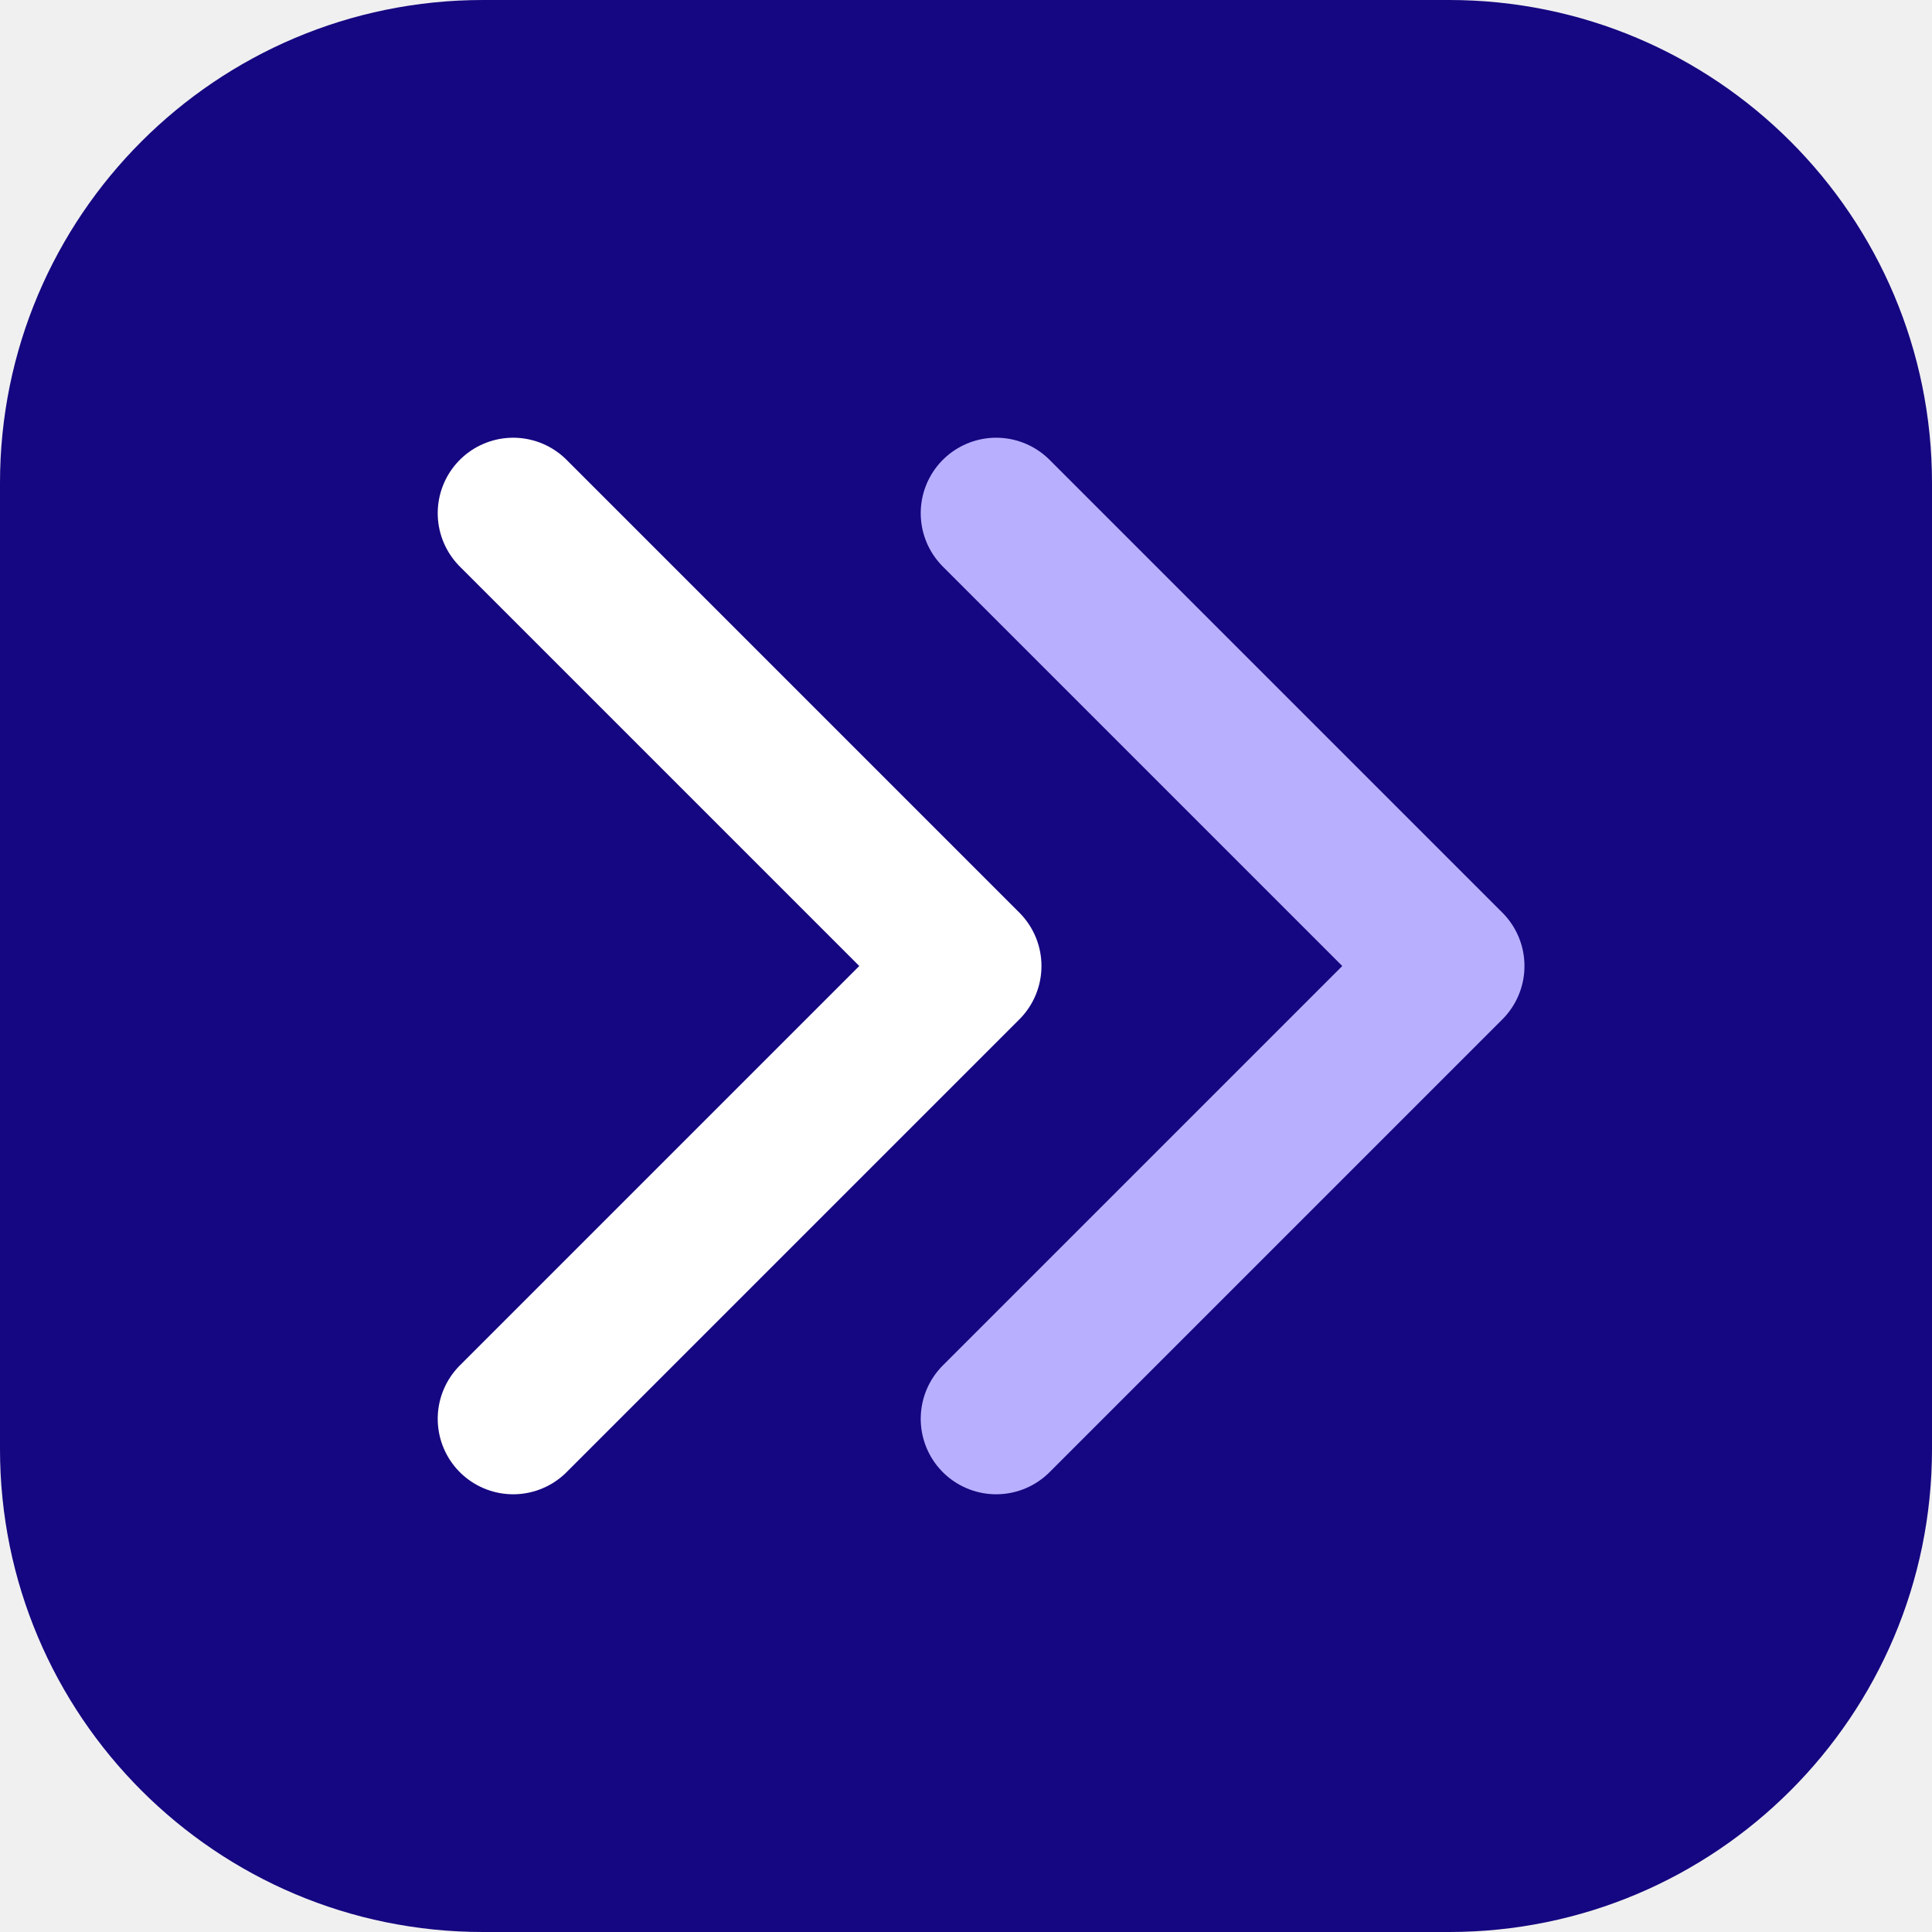
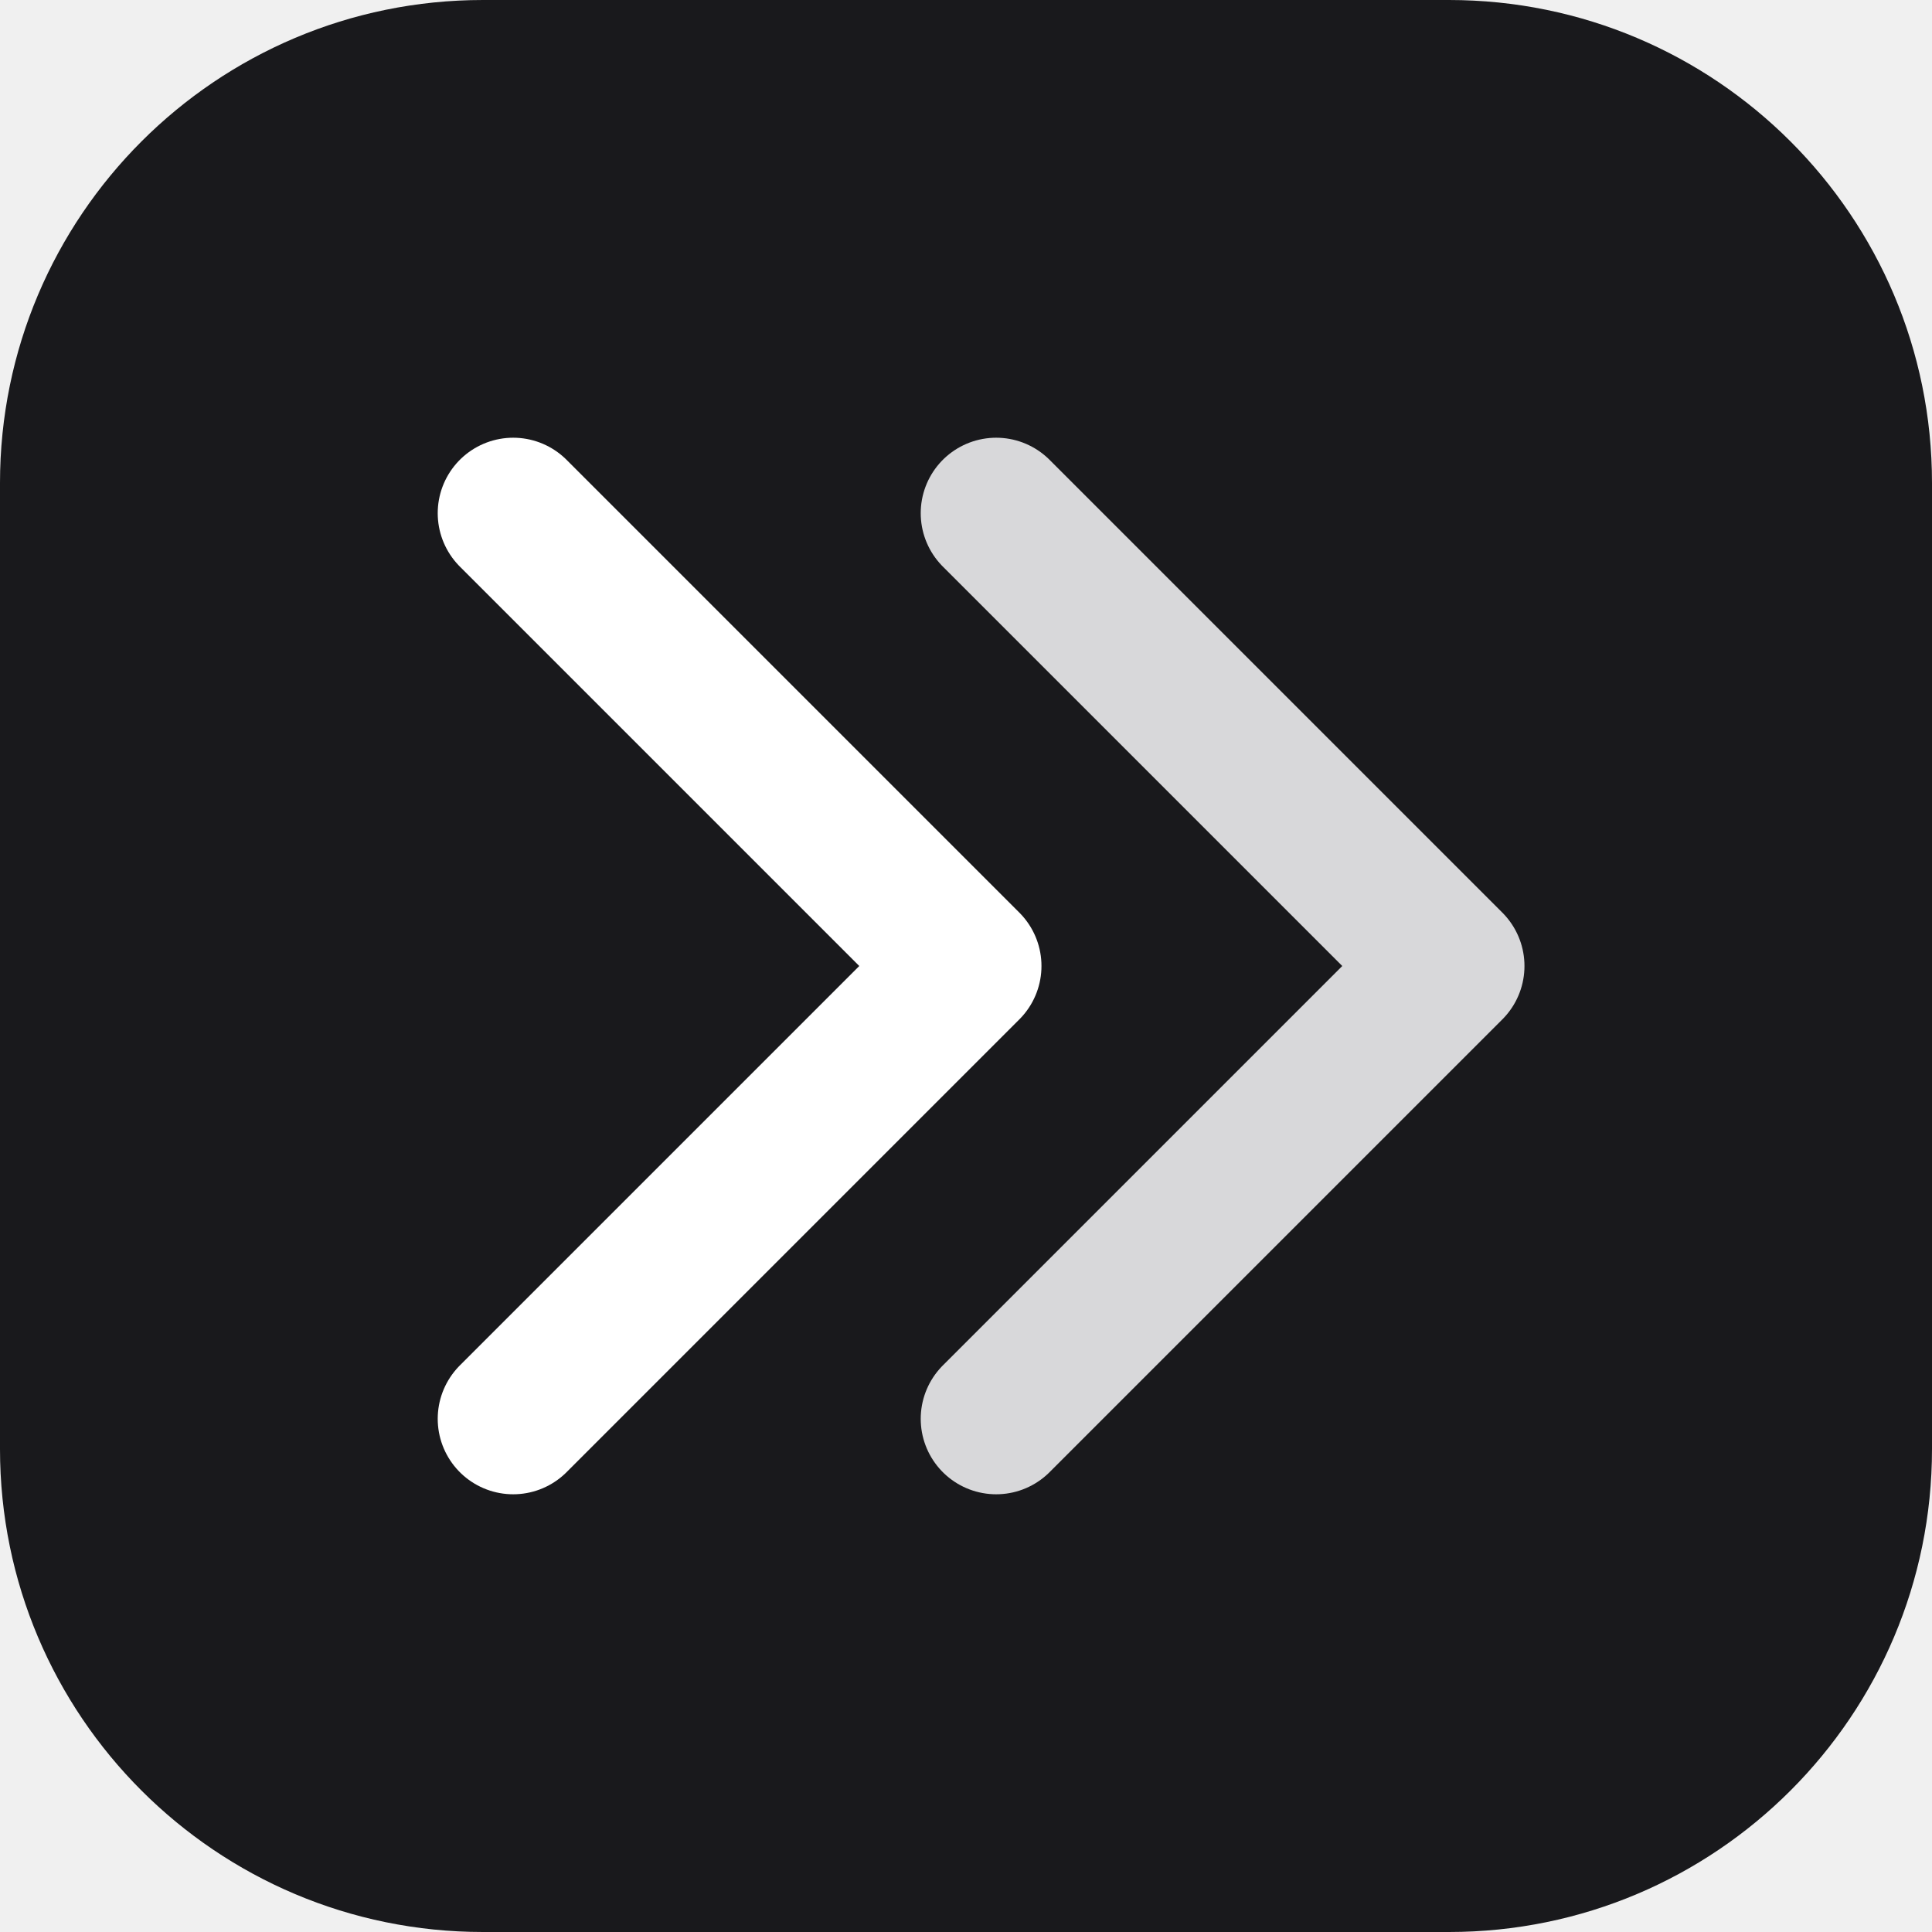
<svg xmlns="http://www.w3.org/2000/svg" viewBox="0 0 64 64" width="512" height="512" role="img" aria-label="Aretia Pay">
-   <rect width="64" height="64" rx="16" fill="#150681" />
+   <rect width="64" height="64" rx="16" fill="#19191c" />
  <path d="M17 17l15 15-15 15" fill="none" stroke="#ffffff" stroke-width="5" stroke-linecap="round" stroke-linejoin="round" />
-   <path d="M33 17l15 15-15 15" fill="none" stroke="#b8b0ff" stroke-width="5" stroke-linecap="round" stroke-linejoin="round" />
+   <path d="M33 17l15 15-15 15" fill="none" stroke="#d8d8da" stroke-width="5" stroke-linecap="round" stroke-linejoin="round" />
</svg>
